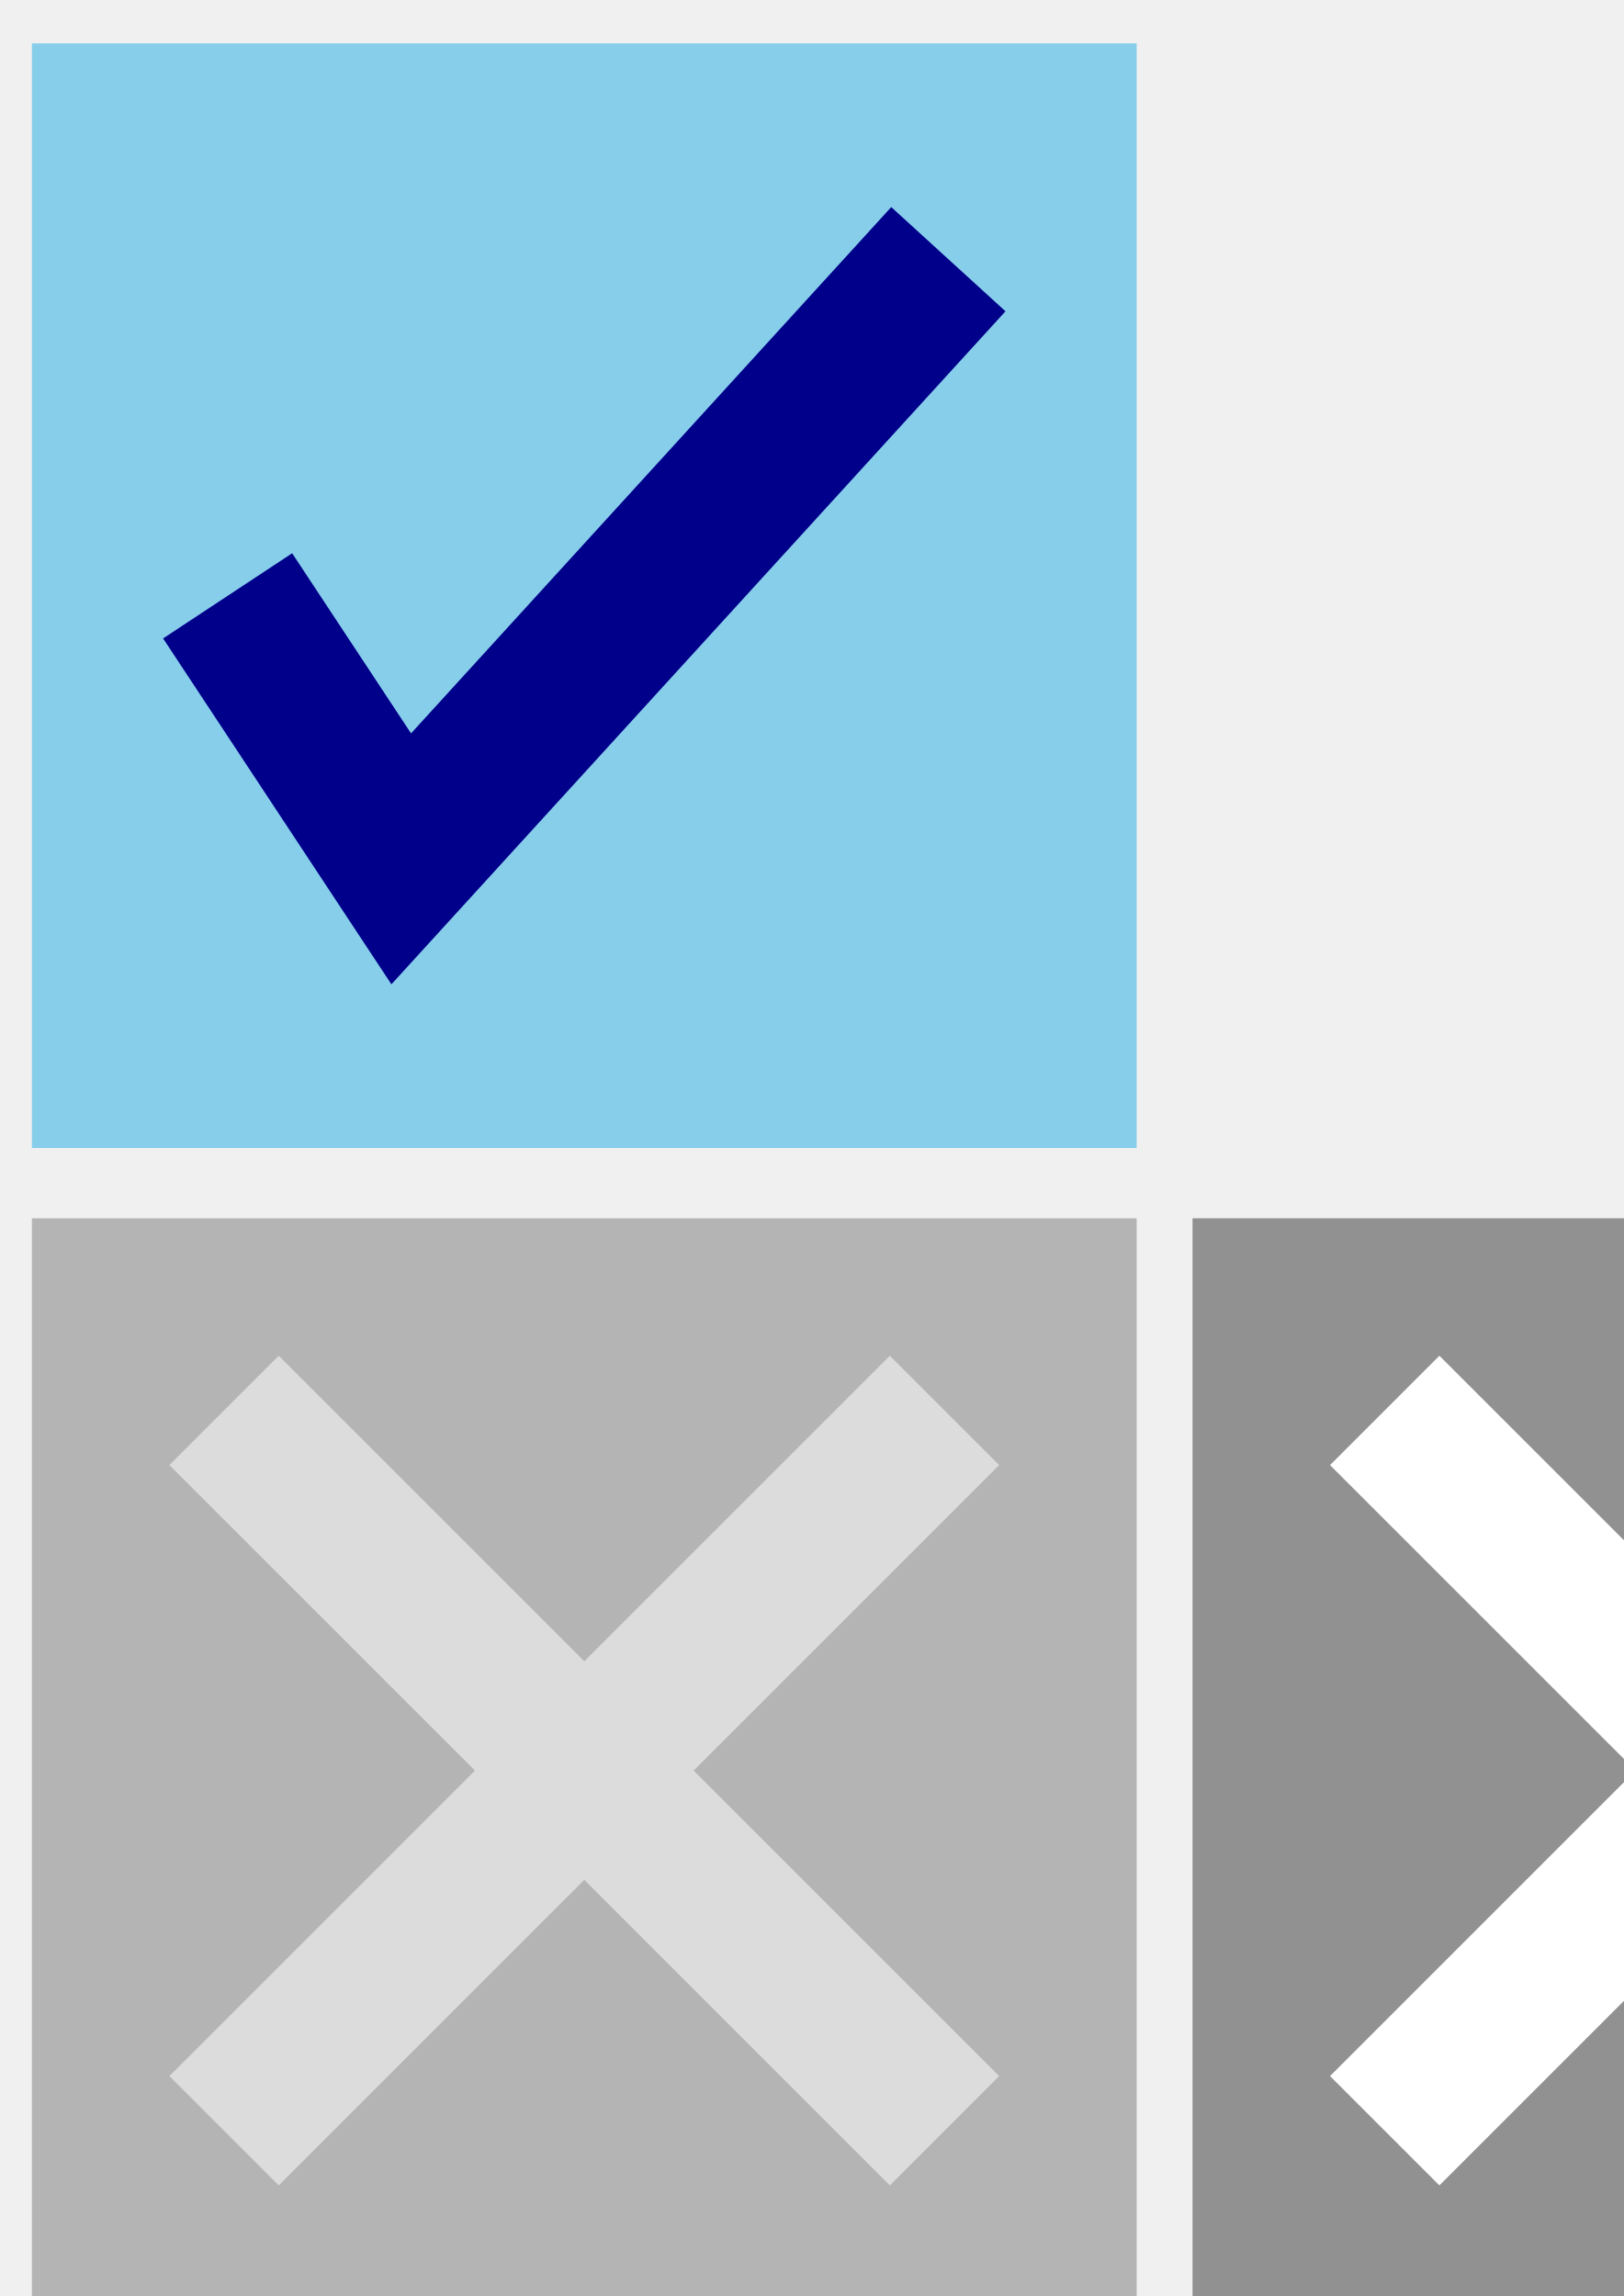
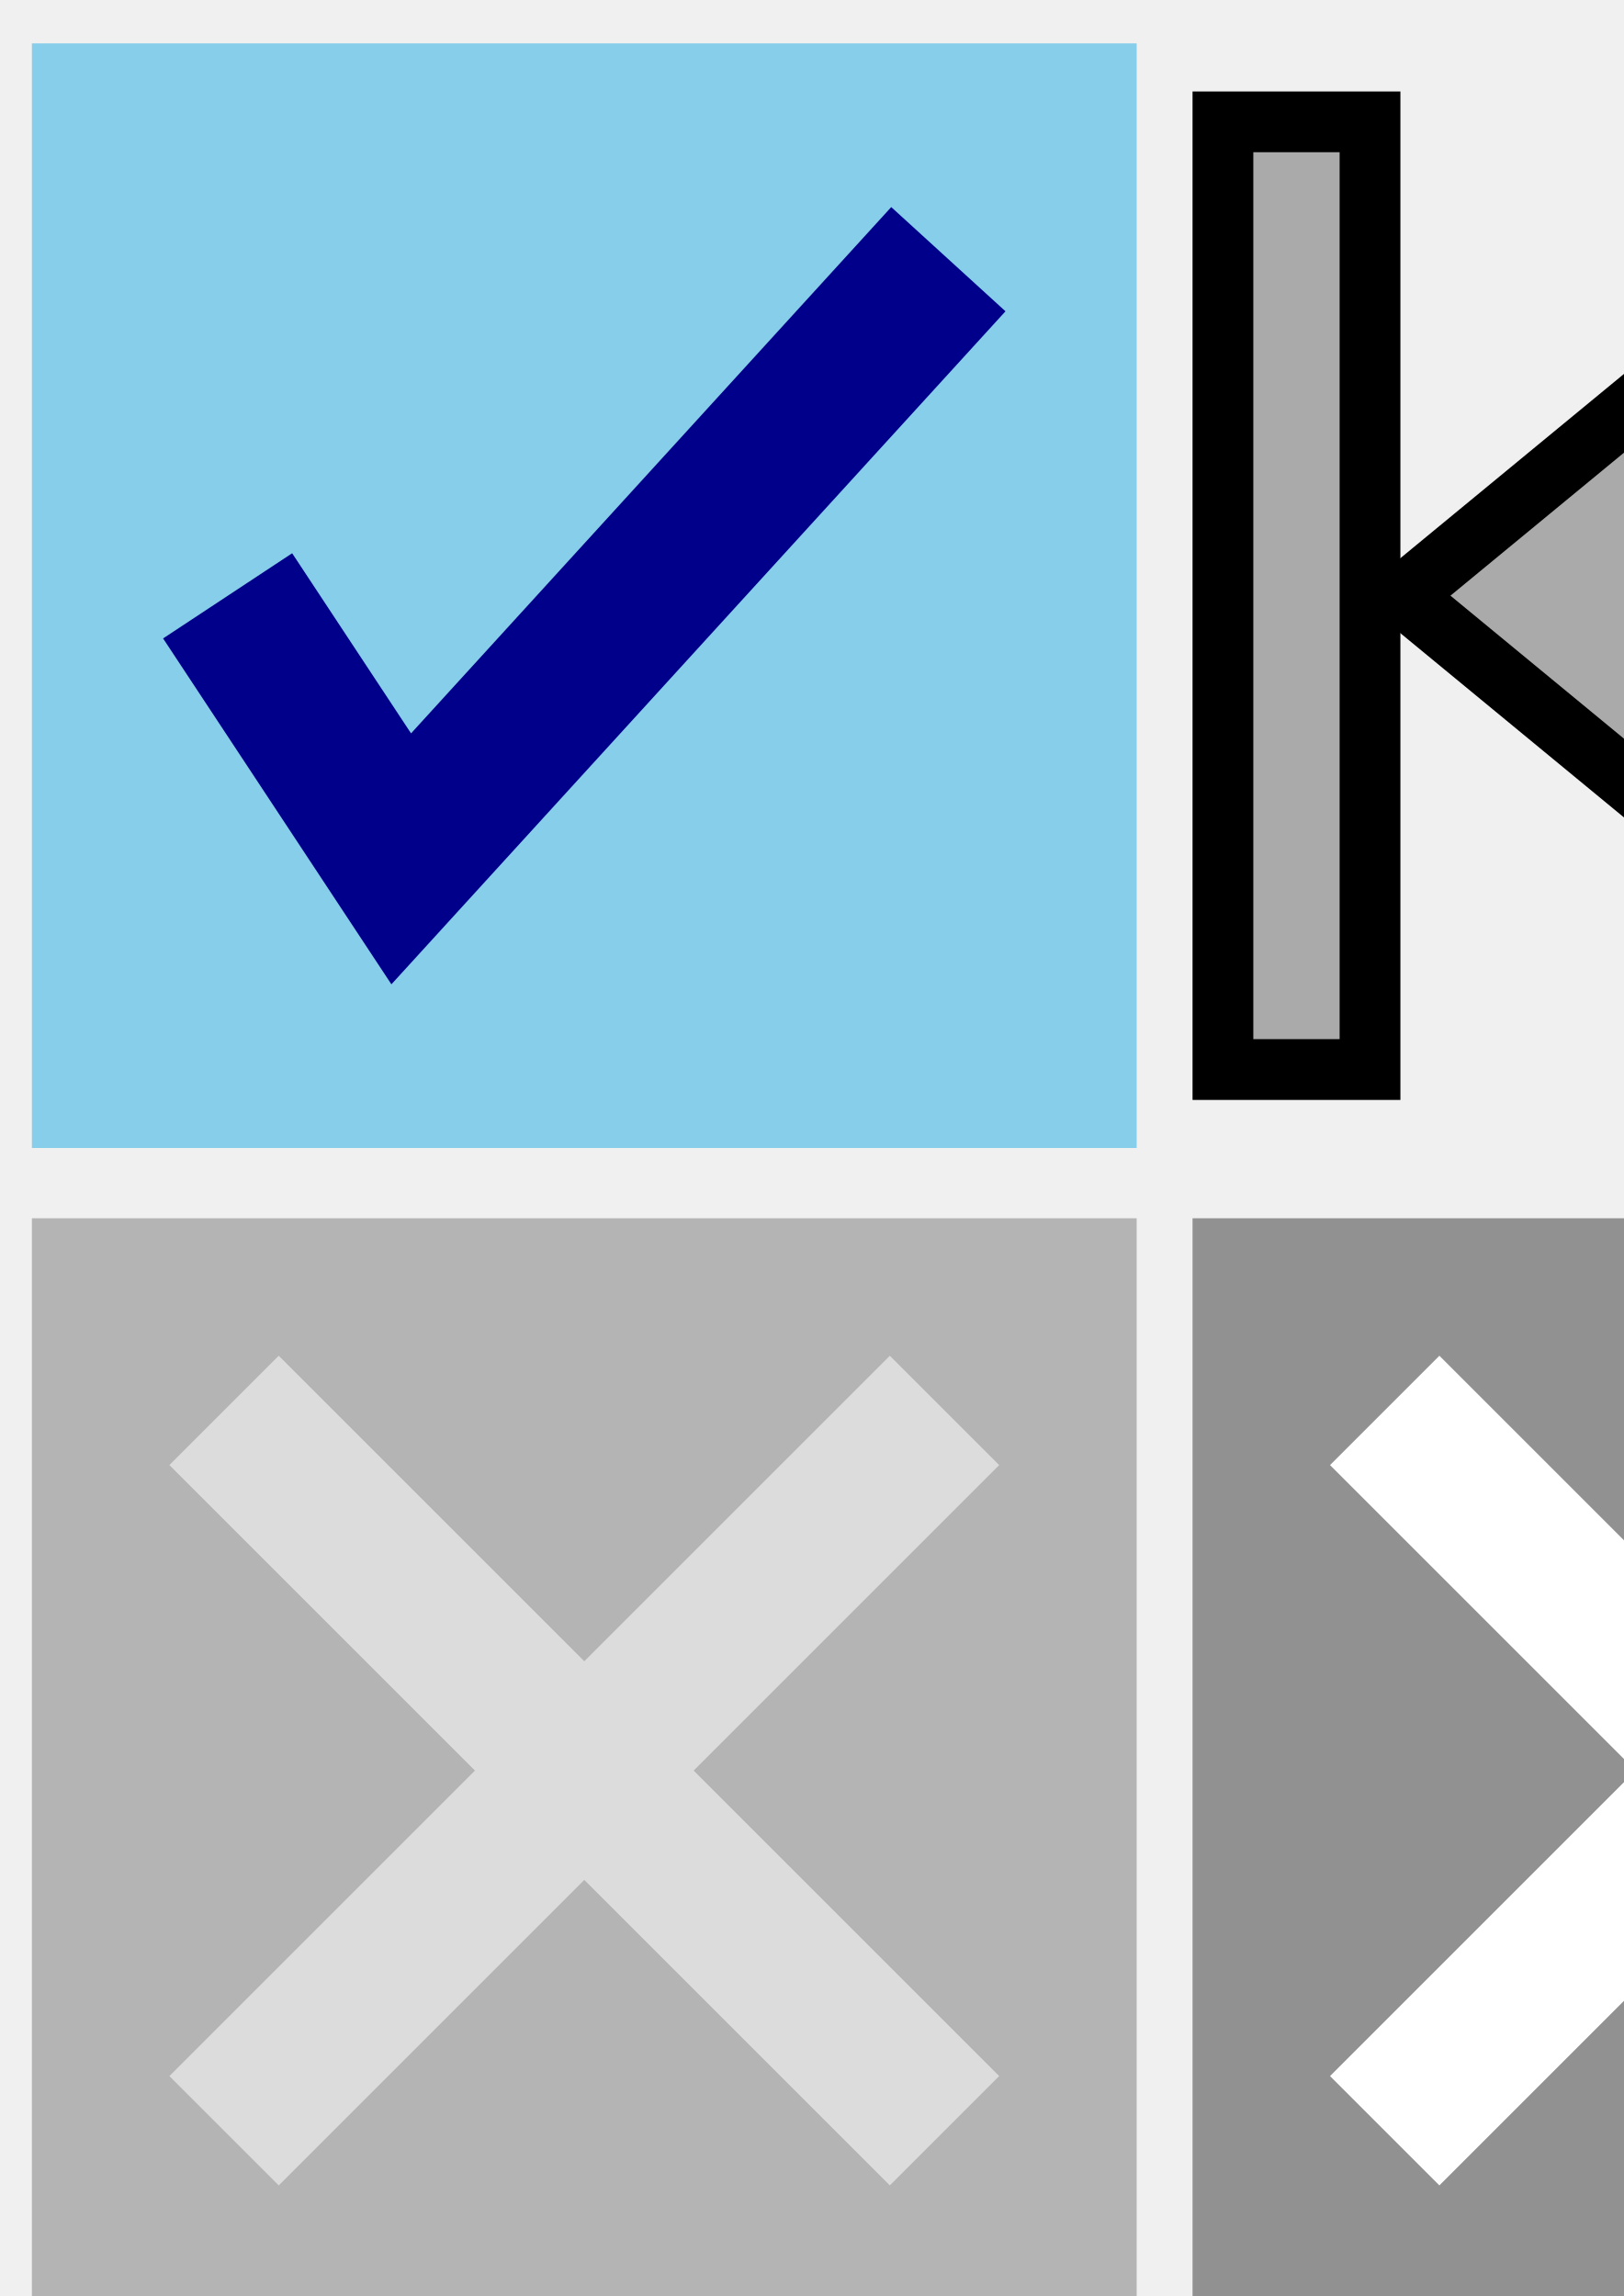
<svg xmlns="http://www.w3.org/2000/svg" xmlns:xlink="http://www.w3.org/1999/xlink" width="210mm" height="297mm" viewBox="0 0 210 297" version="1.1" id="svg5">
  <defs id="defs2">
    <marker style="overflow:visible" id="marker4" refX="0" refY="0" orient="auto-start-reverse" markerWidth="1" markerHeight="1" viewBox="0 0 1 1" preserveAspectRatio="xMidYMid">
      <path style="fill:none;stroke:context-stroke;stroke-width:1;stroke-linecap:butt" d="M 3,-3 0,0 3,3" transform="rotate(180,0.125,0)" id="path4" />
    </marker>
    <marker style="overflow:visible" id="ArrowWide" refX="0" refY="0" orient="auto-start-reverse" markerWidth="1" markerHeight="1" viewBox="0 0 1 1" preserveAspectRatio="xMidYMid">
      <path style="fill:none;stroke:context-stroke;stroke-width:1;stroke-linecap:butt" d="M 3,-3 0,0 3,3" transform="rotate(180,0.125,0)" id="path3" />
    </marker>
    <linearGradient id="linearGradient4">
      <stop style="stop-color:#9824ff;stop-opacity:1;" offset="0.71" id="stop3" />
      <stop style="stop-color:#9a24ff;stop-opacity:0;" offset="1" id="stop4" />
    </linearGradient>
    <linearGradient id="linearGradient1">
      <stop style="stop-color:#ffffff;stop-opacity:1;" offset="0.319" id="stop1" />
      <stop style="stop-color:#9a24ff;stop-opacity:1;" offset="1" id="stop2" />
    </linearGradient>
    <radialGradient xlink:href="#linearGradient1" id="radialGradient2" cx="91.445" cy="1446.354" fx="91.445" fy="1446.354" r="75" gradientTransform="translate(-26.19675,-1004.355)" gradientUnits="userSpaceOnUse" spreadMethod="pad" />
    <radialGradient xlink:href="#linearGradient4" id="radialGradient2-0" cx="91.445" cy="1446.354" fx="91.445" fy="1446.354" r="75" gradientTransform="matrix(1.415569,0,0,1.415569,-64.19856,-1605.414)" gradientUnits="userSpaceOnUse" spreadMethod="pad" />
    <marker style="overflow:visible" id="marker4-5" refX="0" refY="0" orient="auto-start-reverse" markerWidth="1" markerHeight="1" viewBox="0 0 1 1" preserveAspectRatio="xMidYMid">
      <path style="fill:none;stroke:context-stroke;stroke-width:1;stroke-linecap:butt" d="M 3,-3 0,0 3,3" transform="rotate(180,0.125,0)" id="path4-1" />
    </marker>
    <marker style="overflow:visible" id="marker4-5-6" refX="0" refY="0" orient="auto-start-reverse" markerWidth="1" markerHeight="1" viewBox="0 0 1 1" preserveAspectRatio="xMidYMid">
      <path style="fill:none;stroke:context-stroke;stroke-width:1;stroke-linecap:butt" d="M 3,-3 0,0 3,3" transform="rotate(180,0.125,0)" id="path4-1-1" />
    </marker>
    <marker style="overflow:visible" id="ArrowWide-3" refX="0" refY="0" orient="auto-start-reverse" markerWidth="1" markerHeight="1" viewBox="0 0 1 1" preserveAspectRatio="xMidYMid">
      <path style="fill:none;stroke:context-stroke;stroke-width:1;stroke-linecap:butt" d="M 3,-3 0,0 3,3" transform="rotate(180,0.125,0)" id="path3-2" />
    </marker>
    <marker style="overflow:visible" id="marker4-2" refX="0" refY="0" orient="auto-start-reverse" markerWidth="1" markerHeight="1" viewBox="0 0 1 1" preserveAspectRatio="xMidYMid">
      <path style="fill:none;stroke:context-stroke;stroke-width:1;stroke-linecap:butt" d="M 3,-3 0,0 3,3" transform="rotate(180,0.125,0)" id="path4-16" />
    </marker>
    <marker style="overflow:visible" id="marker4-5-7" refX="0" refY="0" orient="auto-start-reverse" markerWidth="1" markerHeight="1" viewBox="0 0 1 1" preserveAspectRatio="xMidYMid">
      <path style="fill:none;stroke:context-stroke;stroke-width:1;stroke-linecap:butt" d="M 3,-3 0,0 3,3" transform="rotate(180,0.125,0)" id="path4-1-6" />
    </marker>
    <marker style="overflow:visible" id="ArrowWide-3-9" refX="0" refY="0" orient="auto-start-reverse" markerWidth="1" markerHeight="1" viewBox="0 0 1 1" preserveAspectRatio="xMidYMid">
      <path style="fill:none;stroke:context-stroke;stroke-width:1;stroke-linecap:butt" d="M 3,-3 0,0 3,3" transform="rotate(180,0.125,0)" id="path3-2-2" />
    </marker>
    <marker style="overflow:visible" id="marker4-2-7" refX="0" refY="0" orient="auto-start-reverse" markerWidth="1" markerHeight="1" viewBox="0 0 1 1" preserveAspectRatio="xMidYMid">
      <path style="fill:none;stroke:context-stroke;stroke-width:1;stroke-linecap:butt" d="M 3,-3 0,0 3,3" transform="rotate(180,0.125,0)" id="path4-16-9" />
    </marker>
    <marker style="overflow:visible" id="ArrowWide-3-9-3" refX="0" refY="0" orient="auto-start-reverse" markerWidth="1" markerHeight="1" viewBox="0 0 1 1" preserveAspectRatio="xMidYMid">
      <path style="fill:none;stroke:context-stroke;stroke-width:1;stroke-linecap:butt" d="M 3,-3 0,0 3,3" transform="rotate(180,0.125,0)" id="path3-2-2-1" />
    </marker>
    <marker style="overflow:visible" id="marker4-2-7-2" refX="0" refY="0" orient="auto-start-reverse" markerWidth="1" markerHeight="1" viewBox="0 0 1 1" preserveAspectRatio="xMidYMid">
      <path style="fill:none;stroke:context-stroke;stroke-width:1;stroke-linecap:butt" d="M 3,-3 0,0 3,3" transform="rotate(180,0.125,0)" id="path4-16-9-3" />
    </marker>
  </defs>
  <g id="layer1">
    <ellipse style="fill:url(#radialGradient2-0);stroke:none;stroke-width:3.47" id="path1-8" cx="65.249" cy="442" rx="104.433" ry="104.433" />
    <rect style="fill:#e3e3e3;fill-opacity:1;stroke:none;stroke-width:1.977;stroke-opacity:1" id="rect846" width="1000" height="720" x="886.354" y="-253" />
    <rect style="fill:#505050;fill-opacity:1;stroke:none;stroke-width:0.357;stroke-opacity:1" id="rect6130-7-0-7-7" width="690" height="30" x="-1545.609" y="709.177" transform="rotate(-90)" />
    <rect style="fill:#505050;fill-opacity:1;stroke:none;stroke-width:0.417;stroke-opacity:1" id="rect6130-7-0-7-7-7" width="945" height="30" x="-1684.177" y="-1545.609" transform="scale(-1)" />
    <rect style="fill:#505050;fill-opacity:1;stroke:none;stroke-width:0.364;stroke-opacity:1" id="rect6130-7-0-7-7-4" width="720" height="30" x="-1545.609" y="1679.177" transform="rotate(-90)" />
    <g id="g6106" transform="matrix(0.8559271,0,0,0.8559275,1020.306,-588.4717)">
      <g id="g5360" transform="translate(4.806688,3.188723)">
        <rect style="fill:#8ed3a5;fill-opacity:1;stroke:#000000;stroke-width:0.795;stroke-opacity:1" id="rect4282-2" width="560" height="70" x="-102.89" y="471.572" />
        <rect style="fill:#8ed3a5;fill-opacity:1;stroke:#000000;stroke-width:0.795;stroke-opacity:1" id="rect4282-2-9" width="560" height="70" x="-102.89" y="541.572" />
        <rect style="fill:#8ed3a5;fill-opacity:1;stroke:#000000;stroke-width:0.795;stroke-opacity:1" id="rect4282-2-4" width="560" height="70" x="-102.89" y="611.572" />
        <rect style="fill:#8ed3a5;fill-opacity:1;stroke:#000000;stroke-width:0.795;stroke-opacity:1" id="rect4282-2-43" width="560" height="70" x="-102.89" y="681.572" />
        <rect style="fill:#8ed3a5;fill-opacity:1;stroke:#000000;stroke-width:0.795;stroke-opacity:1" id="rect4282-2-6" width="560" height="70" x="-102.89" y="751.572" />
        <rect style="fill:#8ed3a5;fill-opacity:1;stroke:#000000;stroke-width:0.795;stroke-opacity:1" id="rect4282-2-0" width="560" height="70" x="-102.89" y="821.572" />
        <rect style="fill:#8ed3a5;fill-opacity:1;stroke:#000000;stroke-width:0.795;stroke-opacity:1" id="rect4282-2-7" width="560" height="70" x="-102.89" y="891.572" />
        <rect style="fill:#8ed3a5;fill-opacity:1;stroke:#000000;stroke-width:0.795;stroke-opacity:1" id="rect4282-2-2" width="560" height="70" x="-102.89" y="960.931" />
      </g>
      <g id="g5360-4" transform="rotate(-90,180.7871,750.4426)" style="fill:none">
        <rect style="fill:none;fill-opacity:1;stroke:#000000;stroke-width:0.795;stroke-opacity:1" id="rect4282-2-8" width="560" height="70" x="-102.89" y="471.572" />
        <rect style="fill:none;fill-opacity:1;stroke:#000000;stroke-width:0.795;stroke-opacity:1" id="rect4282-2-9-0" width="560" height="70" x="-102.89" y="541.572" />
        <rect style="fill:none;fill-opacity:1;stroke:#000000;stroke-width:0.795;stroke-opacity:1" id="rect4282-2-4-8" width="560" height="70" x="-102.89" y="611.572" />
        <rect style="fill:none;fill-opacity:1;stroke:#000000;stroke-width:0.795;stroke-opacity:1" id="rect4282-2-43-9" width="560" height="70" x="-102.89" y="681.572" />
        <rect style="fill:none;fill-opacity:1;stroke:#000000;stroke-width:0.795;stroke-opacity:1" id="rect4282-2-6-9" width="560" height="70" x="-102.89" y="751.572" />
        <rect style="fill:none;fill-opacity:1;stroke:#000000;stroke-width:0.795;stroke-opacity:1" id="rect4282-2-0-8" width="560" height="70" x="-102.89" y="821.572" />
        <rect style="fill:none;fill-opacity:1;stroke:#000000;stroke-width:0.795;stroke-opacity:1" id="rect4282-2-7-6" width="560" height="70" x="-102.89" y="891.572" />
        <rect style="fill:none;fill-opacity:1;stroke:#000000;stroke-width:0.795;stroke-opacity:1" id="rect4282-2-2-0" width="560" height="70" x="-102.89" y="960.931" />
      </g>
    </g>
    <rect style="fill:#7ea6c9;fill-opacity:1;stroke:none;stroke-width:0.412;stroke-opacity:1" id="rect6130-7-0-7-08" width="920" height="30" x="926.354" y="-253" />
    <rect style="fill:#7ea6c9;fill-opacity:1;stroke:none;stroke-width:0.192;stroke-opacity:1" id="rect6130-7-0-7-0-1" width="200" height="30" x="896.354" y="307" />
    <rect style="fill:#7ea6c9;fill-opacity:1;stroke:none;stroke-width:0.192;stroke-opacity:1" id="rect6130-7-0-7-0-1-8" width="200" height="30" x="1096.354" y="307" />
    <rect style="fill:#7ea6c9;fill-opacity:1;stroke:none;stroke-width:0.327;stroke-opacity:1" id="rect6130-7-0-7-0-1-8-9" width="580" height="30" x="1296.354" y="307" />
    <rect style="fill:#c97e7e;fill-opacity:1;stroke:none;stroke-width:0.343;stroke-opacity:1" id="rect6130-1-3" width="480" height="40" x="935.844" y="-223" />
    <rect style="fill:#c97e7e;fill-opacity:1;stroke:none;stroke-width:0.343;stroke-opacity:1" id="rect6130-1-3-4" width="480" height="40" x="-297.889" y="896.354" transform="rotate(-90)" />
    <rect style="fill:#a3a3a3;fill-opacity:1;stroke:none;stroke-width:0.531;stroke-opacity:1" id="rect8454" width="90" height="30" x="886.354" y="-253" />
    <text xml:space="preserve" style="font-style:normal;font-weight:normal;font-size:20px;line-height:1.25;font-family:sans-serif;fill:#000000;fill-opacity:1;stroke:none;stroke-width:0.265" x="890.104" y="-231.008" id="text9490">
      <tspan id="tspan9488" style="font-size:20px;stroke-width:0.265" x="890.104" y="-231.008">ファイル</tspan>
    </text>
    <rect style="fill:#a3a3a3;fill-opacity:1;stroke:none;stroke-width:0.531;stroke-opacity:1" id="rect8454-0" width="90" height="30" x="976.354" y="-253" />
    <rect style="fill:#a3a3a3;fill-opacity:1;stroke:none;stroke-width:0.531;stroke-opacity:1" id="rect8454-0-2" width="90" height="30" x="1066.354" y="-253" />
    <rect style="fill:#a3a3a3;fill-opacity:1;stroke:none;stroke-width:0.531;stroke-opacity:1" id="rect8454-0-2-6" width="90" height="30" x="1156.354" y="-253" />
    <rect style="fill:#a3a3a3;fill-opacity:1;stroke:none;stroke-width:0.531;stroke-opacity:1" id="rect8454-0-2-6-7" width="90" height="30" x="1336.354" y="-253" />
    <rect style="fill:#a3a3a3;fill-opacity:1;stroke:none;stroke-width:0.531;stroke-opacity:1" id="rect8454-0-2-6-7-2" width="90" height="30" x="1426.354" y="-253" />
    <rect style="fill:#a3a3a3;fill-opacity:1;stroke:none;stroke-width:0.531;stroke-opacity:1" id="rect8454-0-2-6-7-2-9" width="90" height="30" x="1516.354" y="-253" />
    <text xml:space="preserve" style="font-style:normal;font-weight:normal;font-size:20px;line-height:1.25;font-family:sans-serif;fill:#000000;fill-opacity:1;stroke:none;stroke-width:0.265" x="1001.549" y="-230.891" id="text9490-8">
      <tspan id="tspan9488-6" style="font-size:20px;stroke-width:0.265" x="1001.549" y="-230.891">対局</tspan>
    </text>
    <text xml:space="preserve" style="font-style:normal;font-weight:normal;font-size:20px;line-height:1.25;font-family:sans-serif;fill:#000000;fill-opacity:1;stroke:none;stroke-width:0.265" x="1091.549" y="-230.852" id="text9490-8-2">
      <tspan id="tspan9488-6-0" style="font-size:20px;stroke-width:0.265" x="1091.549" y="-230.852">設定</tspan>
    </text>
    <text xml:space="preserve" style="font-style:normal;font-weight:normal;font-size:20px;line-height:1.25;font-family:sans-serif;fill:#000000;fill-opacity:1;stroke:none;stroke-width:0.265" x="1181.549" y="-230.852" id="text9490-8-2-3">
      <tspan id="tspan9488-6-0-8" style="font-size:20px;stroke-width:0.265" x="1181.549" y="-230.852">学習</tspan>
    </text>
    <rect style="fill:#a3a3a3;fill-opacity:1;stroke:none;stroke-width:0.531;stroke-opacity:1" id="rect8454-0-2-6-9" width="90" height="30" x="1246.354" y="-253" />
    <text xml:space="preserve" style="font-style:normal;font-weight:normal;font-size:20px;line-height:1.25;font-family:sans-serif;fill:#000000;fill-opacity:1;stroke:none;stroke-width:0.265" x="1262.018" y="-230.891" id="text9490-8-2-3-0">
      <tspan id="tspan9488-6-0-8-3" style="font-size:20px;stroke-width:0.265" x="1262.018" y="-230.891">入出力</tspan>
    </text>
    <text xml:space="preserve" style="font-style:normal;font-weight:normal;font-size:20px;line-height:1.25;font-family:sans-serif;fill:#000000;fill-opacity:1;stroke:none;stroke-width:0.265" x="1371.432" y="-230.852" id="text9490-8-2-3-4">
      <tspan id="tspan9488-6-0-8-5" style="font-size:20px;stroke-width:0.265" x="1371.432" y="-230.852">←</tspan>
    </text>
    <text xml:space="preserve" style="font-style:normal;font-weight:normal;font-size:20px;line-height:1.25;font-family:sans-serif;fill:#000000;fill-opacity:1;stroke:none;stroke-width:0.265" x="1461.198" y="-230.852" id="text9490-8-2-3-4-7">
      <tspan id="tspan9488-6-0-8-5-8" style="font-size:20px;stroke-width:0.265" x="1461.198" y="-230.852">→</tspan>
    </text>
    <text xml:space="preserve" style="font-style:normal;font-weight:normal;font-size:20px;line-height:1.25;font-family:sans-serif;fill:#000000;fill-opacity:1;stroke:none;stroke-width:0.265" x="1540.612" y="-230.891" id="text32581">
      <tspan id="tspan32579" style="font-size:20px;stroke-width:0.265" x="1540.612" y="-230.891">中断</tspan>
    </text>
    <rect style="fill:#a3a3a3;fill-opacity:1;stroke:none;stroke-width:0.531;stroke-opacity:1" id="rect8454-0-2-6-7-2-9-3" width="90" height="30" x="1606.354" y="-253" />
    <rect style="fill:#a3a3a3;fill-opacity:1;stroke:none;stroke-width:0.531;stroke-opacity:1" id="rect8454-0-2-6-7-2-9-3-5" width="90" height="30" x="1786.354" y="-253" />
    <text xml:space="preserve" style="font-style:normal;font-weight:normal;font-size:20px;line-height:1.25;font-family:sans-serif;fill:#000000;fill-opacity:1;stroke:none;stroke-width:0.265" x="1611.003" y="-230.813" id="text32581-7">
      <tspan id="tspan32579-0" style="font-size:20px;stroke-width:0.265" x="1611.003" y="-230.813">変換1</tspan>
    </text>
    <rect style="fill:#a3a3a3;fill-opacity:1;stroke:none;stroke-width:0.531;stroke-opacity:1" id="rect8454-0-2-6-7-2-9-3-6" width="90" height="30" x="1696.354" y="-253" />
    <text xml:space="preserve" style="font-style:normal;font-weight:normal;font-size:20px;line-height:1.25;font-family:sans-serif;fill:#000000;fill-opacity:1;stroke:none;stroke-width:0.265" x="1701.003" y="-230.813" id="text32581-7-2">
      <tspan id="tspan32579-0-8" style="font-size:20px;stroke-width:0.265" x="1701.003" y="-230.813">変換2</tspan>
    </text>
    <text xml:space="preserve" style="font-style:normal;font-weight:normal;font-size:20px;line-height:1.25;font-family:sans-serif;fill:#000000;fill-opacity:1;stroke:none;stroke-width:0.265" x="1800.768" y="-229.914" id="text32581-7-9">
      <tspan id="tspan32579-0-9" style="font-size:20px;stroke-width:0.265" x="1800.768" y="-229.914">ヘルプ</tspan>
    </text>
    <rect style="fill:#a3a3a3;fill-opacity:1;stroke:none;stroke-width:0.485;stroke-opacity:1" id="rect37745" width="450" height="305" x="1426.354" y="-8" />
    <g id="g5049" transform="matrix(1.042553,0,0,1,865.0776,-243.0002)">
      <g id="g77416" transform="matrix(0.994709,0,0,1,0.1587306,0.8209228)">
        <rect style="fill:#7ea6c9;fill-opacity:1;stroke:none;stroke-width:0.417;stroke-opacity:1" id="rect6130-7-0-7" width="945" height="30" x="30" y="624.179" />
        <rect style="fill:#7ea6c9;fill-opacity:1;stroke:none;stroke-width:0.417;stroke-opacity:1" id="rect6130-7-0-7-1" width="945" height="30" x="30" y="594.179" />
      </g>
      <text xml:space="preserve" style="font-size:20px;line-height:1.25;font-family:sans-serif;stroke-width:0.265" x="482.539" y="631.406" id="text51069">
        <tspan id="tspan51067" style="font-size:20px;stroke-width:0.265" x="482.539" y="631.406">棋譜</tspan>
      </text>
    </g>
    <text xml:space="preserve" style="font-size:20px;line-height:1.25;font-family:sans-serif;stroke-width:0.265" x="976.393" y="329.226" id="text51069-4">
      <tspan id="tspan51067-9" style="font-size:20px;stroke-width:0.265" x="976.393" y="329.226">先手</tspan>
    </text>
    <text xml:space="preserve" style="font-size:20px;line-height:1.25;font-family:sans-serif;stroke-width:0.265" x="1176.471" y="329.422" id="text51069-4-0">
      <tspan id="tspan51067-9-7" style="font-size:20px;stroke-width:0.265" x="1176.471" y="329.422">後手</tspan>
    </text>
    <text xml:space="preserve" style="font-size:20px;line-height:1.25;font-family:sans-serif;stroke-width:0.265" x="1568.659" y="329.422" id="text51069-4-0-6">
      <tspan id="tspan51067-9-7-1" style="font-size:20px;stroke-width:0.265" x="1568.659" y="329.422">メモ</tspan>
    </text>
    <g id="g5054" transform="matrix(1.042553,0,0,1,865.0776,-253.0002)">
      <rect style="fill:#7ea6c9;fill-opacity:1;stroke:none;stroke-width:0.416;stroke-opacity:1" id="rect6130-7-0-7-0" width="940" height="30" x="30" y="680" />
      <text xml:space="preserve" style="font-size:20px;line-height:1.25;font-family:sans-serif;stroke-width:0.265" x="482.539" y="702.227" id="text51069-6">
        <tspan id="tspan51067-6" style="font-size:20px;stroke-width:0.265" x="482.539" y="702.227">ログ</tspan>
      </text>
    </g>
    <text xml:space="preserve" style="font-size:20px;line-height:1.25;font-family:sans-serif;stroke-width:0.265" x="1620.403" y="145.828" id="text51069-5">
      <tspan id="tspan51067-2" style="font-size:20px;stroke-width:0.265" x="1620.403" y="145.828">グラフ</tspan>
    </text>
    <text xml:space="preserve" style="font-size:30px;line-height:1.25;font-family:sans-serif;stroke-width:0.265" x="1464.362" y="-179.211" id="text63193">
      <tspan id="tspan63191" style="stroke-width:0.265" x="1464.362" y="-179.211">手番</tspan>
    </text>
    <text xml:space="preserve" style="font-size:30px;line-height:1.25;font-family:sans-serif;stroke-width:0.265" x="1464.362" y="-143.742" id="text63193-9">
      <tspan id="tspan63191-4" style="stroke-width:0.265" x="1464.362" y="-143.742">定石名: X定石</tspan>
    </text>
    <text xml:space="preserve" style="font-size:30px;line-height:1.25;font-family:sans-serif;stroke-width:0.265" x="1464.362" y="-110.031" id="text63193-9-3">
      <tspan id="tspan63191-4-5" style="stroke-width:0.265" x="1464.362" y="-110.031">黒: N</tspan>
    </text>
    <text xml:space="preserve" style="font-size:30px;line-height:1.25;font-family:sans-serif;stroke-width:0.265" x="1462.604" y="-73.508" id="text63193-9-3-3">
      <tspan style="stroke-width:0.265" x="1462.604" y="-73.508" id="tspan83999">中盤A手読み</tspan>
    </text>
    <text xml:space="preserve" style="font-size:30px;line-height:1.25;font-family:sans-serif;stroke-width:0.265" x="1464.831" y="-38.508" id="text63193-9-3-3-5">
      <tspan style="stroke-width:0.265" x="1464.831" y="-38.508" id="tspan83999-6">終盤A手読み</tspan>
    </text>
    <text xml:space="preserve" style="font-size:30px;line-height:1.25;font-family:sans-serif;stroke-width:0.265" x="1571.667" y="-108.977" id="text63193-9-3-8">
      <tspan id="tspan63191-4-5-0" style="stroke-width:0.265" x="1571.667" y="-108.977">白: M</tspan>
    </text>
    <rect style="fill:#87ceeb;fill-opacity:1;stroke-width:0.5" id="rect10405" width="142.887" height="142.887" x="4.124" y="5.613" />
    <path style="fill:none;stroke:#00008b;stroke-width:20;stroke-linecap:butt;stroke-linejoin:miter;stroke-miterlimit:4;stroke-dasharray:none;stroke-opacity:1" d="M 29.439,77.075 51.892,111.095 122.655,33.528" id="path10948" />
    <path style="fill:none;stroke:#ffffff;stroke-width:20;stroke-linecap:butt;stroke-linejoin:miter;stroke-miterlimit:4;stroke-dasharray:none;stroke-opacity:1" d="m -176.068,105.055 22.454,34.021 70.763,-77.567" id="path10948-0" />
    <rect style="fill:#b4b4b4;fill-opacity:1;stroke-width:0.5" id="rect10405-0" width="142.887" height="142.887" x="4.124" y="157.59" />
    <path style="fill:none;stroke:#dcdcdc;stroke-width:20;stroke-linecap:butt;stroke-linejoin:miter;stroke-miterlimit:4;stroke-dasharray:none;stroke-opacity:1" d="m 122.156,182.445 -93.177,93.177" id="path1113-9" />
    <path style="fill:none;stroke:#dcdcdc;stroke-width:20;stroke-linecap:butt;stroke-linejoin:miter;stroke-miterlimit:4;stroke-dasharray:none;stroke-opacity:1" d="M 122.156,275.622 28.979,182.445" id="path1113-9-8" />
    <rect style="fill:#919191;fill-opacity:1;stroke-width:0.5" id="rect10405-0-0" width="142.887" height="142.887" x="154.236" y="157.59" />
+     <rect style="fill:#5a577e;fill-opacity:0;stroke-width:0.5" id="rect10405-0-0-4" width="142.887" height="142.887" x="154.236" y="5.613" />
    <path style="fill:#919191;fill-opacity:1;stroke:#ffffff;stroke-width:20;stroke-linecap:butt;stroke-linejoin:miter;stroke-miterlimit:4;stroke-dasharray:none;stroke-opacity:1" d="m 272.268,182.445 -93.177,93.177" id="path1113-9-9" />
    <path style="fill:#919191;fill-opacity:1;stroke:#ffffff;stroke-width:20;stroke-linecap:butt;stroke-linejoin:miter;stroke-miterlimit:4;stroke-dasharray:none;stroke-opacity:1" d="m 272.268,275.622 -93.177,-93.177" id="path1113-9-8-4" />
    <ellipse style="fill:url(#radialGradient2);stroke:none;stroke-width:2.451" id="path1" cx="65.249" cy="442" rx="73.774" ry="73.774" />
    <rect style="fill:#ffffff;fill-opacity:0;stroke:none;stroke-width:0.326" id="rect1" width="199.674" height="199.674" x="197.285" y="377.698" />
    <path style="fill:none;fill-opacity:1;stroke:#000000;stroke-width:15;stroke-dasharray:none;stroke-opacity:1;marker-start:url(#ArrowWide);marker-end:url(#marker4)" d="m 216.443,477.329 161.359,0.413" id="path2" />
    <rect style="fill:none;fill-opacity:1;stroke:none;stroke-width:0.326" id="rect1-82" width="199.674" height="199.674" x="-298.185" y="592.931" />
    <rect style="fill:#ffffff;fill-opacity:0;stroke:none;stroke-width:0.326" id="rect1-8" width="199.674" height="199.674" x="377.698" y="-608.944" transform="rotate(90)" />
    <path style="fill:none;fill-opacity:1;stroke:#000000;stroke-width:15;stroke-dasharray:none;stroke-opacity:1;marker-start:url(#ArrowWide-3);marker-end:url(#marker4-2)" d="m 509.314,396.856 -0.413,161.359" id="path2-5" />
    <rect style="fill:#ffffff;fill-opacity:0;stroke:none;stroke-width:0.326" id="rect1-8-5" width="199.674" height="199.674" x="1019.394" y="-399.745" transform="rotate(90)" />
    <path style="fill:none;fill-opacity:1;stroke:#000000;stroke-width:15;stroke-dasharray:none;stroke-opacity:1;marker-start:url(#ArrowWide-3-9);marker-end:url(#marker4-2-7)" d="M 357.103,1062.329 242.712,1176.134" id="path2-5-4" />
    <rect style="fill:#ffffff;fill-opacity:0;stroke:none;stroke-width:0.326" id="rect1-8-5-3" width="199.674" height="199.674" x="1019.394" y="409.509" transform="matrix(0,1,1,0,0,0)" />
    <path style="fill:none;fill-opacity:1;stroke:#000000;stroke-width:15;stroke-dasharray:none;stroke-opacity:1;marker-start:url(#ArrowWide-3-9-3);marker-end:url(#marker4-2-7-2)" d="M 452.151,1062.329 566.541,1176.134" id="path2-5-4-4" />
    <rect style="fill:#ffffff;fill-opacity:0;stroke:none;stroke-width:0.326" id="rect1-7" width="199.674" height="199.674" x="197.873" y="592.944" />
    <path style="fill:none;fill-opacity:1;stroke:#000000;stroke-width:15;stroke-dasharray:none;stroke-opacity:1;marker-end:url(#marker4-5)" d="m 212.331,635.882 c 120.455,0 120.455,0 120.455,120.455" id="path2-1" />
    <rect style="fill:#ffffff;fill-opacity:0;stroke:none;stroke-width:0.326" id="rect1-7-1" width="199.674" height="199.674" x="-610.709" y="592.944" transform="scale(-1,1)" />
    <path style="fill:none;fill-opacity:1;stroke:#000000;stroke-width:15;stroke-dasharray:none;stroke-opacity:1;marker-end:url(#marker4-5-7)" d="m 596.251,635.882 c -120.455,0 -120.455,0 -120.455,120.455" id="path2-1-8" />
    <rect style="fill:#ffffff;fill-opacity:0;stroke:none;stroke-width:0.326" id="rect1-7-4" width="199.674" height="199.674" x="197.873" y="806.169" />
    <path style="fill:none;fill-opacity:1;stroke:#000000;stroke-width:15;stroke-dasharray:none;stroke-opacity:1;marker-end:url(#marker4-5-6)" d="m 245.23,824.199 c 155.241,3e-5 154.656,129.224 0,129.224" id="path2-1-2" />
    <path style="fill:none;fill-opacity:1;stroke:#000000;stroke-width:25;stroke-linecap:round;stroke-linejoin:round;stroke-dasharray:none" d="m -198.348,692.768 -82.953,0 42.81,-42.81" id="path5" />
    <path style="fill:none;fill-opacity:1;stroke:#000000;stroke-width:25;stroke-linecap:round;stroke-linejoin:round;stroke-dasharray:none" d="m -198.348,692.768 h 82.953 l -42.81,42.81" id="path5-7" />
    <rect style="fill:none;fill-opacity:1;stroke:none;stroke-width:0.326" id="rect1-82-9" width="199.674" height="199.674" x="-792.605" y="-86.489" transform="rotate(-90)" />
    <path style="fill:none;fill-opacity:1;stroke:#000000;stroke-width:25;stroke-linecap:round;stroke-linejoin:round;stroke-dasharray:none" d="m 13.348,692.768 v 82.953 l -42.81,-42.81" id="path5-5" />
    <path style="fill:none;fill-opacity:1;stroke:#000000;stroke-width:25;stroke-linecap:round;stroke-linejoin:round;stroke-dasharray:none" d="m 13.348,692.768 v -82.953 l 42.81,42.81" id="path5-7-43" />
    <rect style="fill:none;fill-opacity:1;stroke:none;stroke-width:0.326" id="rect1-82-2" width="199.674" height="199.674" x="1263.922" y="-298.185" transform="matrix(0,1,1,0,0,0)" />
    <path style="fill:none;fill-opacity:1;stroke:#000000;stroke-width:25;stroke-linecap:round;stroke-linejoin:round;stroke-dasharray:none" d="m -198.348,1363.759 -73.263,72.85 v -60.542" id="path5-7-1" />
    <path style="fill:none;fill-opacity:1;stroke:#000000;stroke-width:25;stroke-linecap:round;stroke-linejoin:round;stroke-dasharray:none" d="m -198.348,1363.759 73.263,-72.85 v 60.542" id="path5-7-1-6" />
    <rect style="fill:none;fill-opacity:1;stroke:none;stroke-width:0.326" id="rect1-82-2-8" width="199.674" height="199.674" x="-1463.596" y="-83.143" transform="rotate(-90)" />
    <path style="fill:none;fill-opacity:1;stroke:#000000;stroke-width:25;stroke-linecap:round;stroke-linejoin:round;stroke-dasharray:none" d="m 16.694,1363.759 -73.263,-72.85 v 60.542" id="path5-7-1-5" />
    <path style="fill:none;fill-opacity:1;stroke:#000000;stroke-width:25;stroke-linecap:round;stroke-linejoin:round;stroke-dasharray:none" d="m 16.694,1363.759 73.263,72.85 v -60.542" id="path5-7-1-6-7" />
    <rect style="fill:none;fill-opacity:1;stroke:none;stroke-width:0.326" id="rect1-82-1-6" width="199.674" height="199.674" x="-298.185" y="805.342" />
    <path style="fill:none;fill-opacity:1;stroke:#000000;stroke-width:25;stroke-linecap:round;stroke-linejoin:round;stroke-dasharray:none" d="m -177.88,924.054 42.81,42.81 0.292,-123.368 -129.735,0" id="path5-7-4" />
    <rect style="fill:none;fill-opacity:1;stroke:none;stroke-width:0.326" id="rect1-82-1-6-6" width="199.674" height="199.674" x="-129.031" y="805.34" transform="scale(-1,1)" />
    <path style="fill:none;fill-opacity:1;stroke:#000000;stroke-width:25;stroke-linecap:round;stroke-linejoin:round;stroke-dasharray:none" d="m 8.725,924.052 -42.81,42.81 -0.292,-123.368 H 95.358" id="path5-7-4-1" />
    <rect style="fill:none;fill-opacity:1;stroke:none;stroke-width:0.326" id="rect1-82-1-6-2" width="199.674" height="199.674" x="1027.493" y="99.808" transform="rotate(90)" />
    <path style="fill:none;fill-opacity:1;stroke:#000000;stroke-width:25;stroke-linecap:round;stroke-linejoin:round;stroke-dasharray:none" d="m -218.52,1147.799 -42.81,42.81 123.368,0.292 v -129.735 h -123.368" id="path5-7-4-3" />
    <rect style="fill:none;fill-opacity:1;stroke:none;stroke-width:0.326" id="rect1-82-0" width="199.674" height="199.674" x="-840.019" y="605.431" />
    <path style="fill:none;fill-opacity:1;stroke:#000000;stroke-width:25;stroke-linecap:round;stroke-linejoin:round;stroke-dasharray:none" d="m -740.182,705.268 -82.953,4.233 42.81,-42.81" id="path5-9" />
    <path style="fill:none;fill-opacity:1;stroke:#000000;stroke-width:25;stroke-linecap:round;stroke-linejoin:round;stroke-dasharray:none" d="m -740.182,705.268 82.953,-4.233 -42.81,42.81" id="path5-7-48" />
    <rect style="fill:none;fill-opacity:1;stroke:none;stroke-width:0.326" id="rect1-82-0-5" width="199.674" height="199.674" x="615.032" y="369.428" transform="rotate(90)" />
    <path style="fill:none;fill-opacity:1;stroke:#000000;stroke-width:25;stroke-linecap:round;stroke-linejoin:round;stroke-dasharray:none" d="m -469.265,714.869 -4.233,-82.953 42.81,42.81" id="path5-9-5" />
    <path style="fill:none;fill-opacity:1;stroke:#000000;stroke-width:25;stroke-linecap:round;stroke-linejoin:round;stroke-dasharray:none" d="m -469.265,714.869 4.233,82.953 -42.81,-42.81" id="path5-7-48-1" />
+     <g id="g1" transform="matrix(0,-0.263722,0.263722,0,158.1665,144.5694)" style="fill:#aaaaaa;fill-opacity:1;stroke:#000000;stroke-width:29.808;stroke-dasharray:none;stroke-opacity:1">
+       <polygon class="st0" points="345.774,512 345.774,340.624 464.1,340.624 256.015,88.146 47.916,340.624 166.242,340.624 166.242,512 " style="fill:#aaaaaa;fill-opacity:1;stroke:#000000;stroke-width:29.808;stroke-dasharray:none;stroke-opacity:1" id="polygon1" />
+       <rect x="23.574" class="st0" width="464.851" height="72.132" style="fill:#aaaaaa;fill-opacity:1;stroke:#000000;stroke-width:29.808;stroke-dasharray:none;stroke-opacity:1" id="rect1-0" y="0" />
+     </g>
  </g>
</svg>
